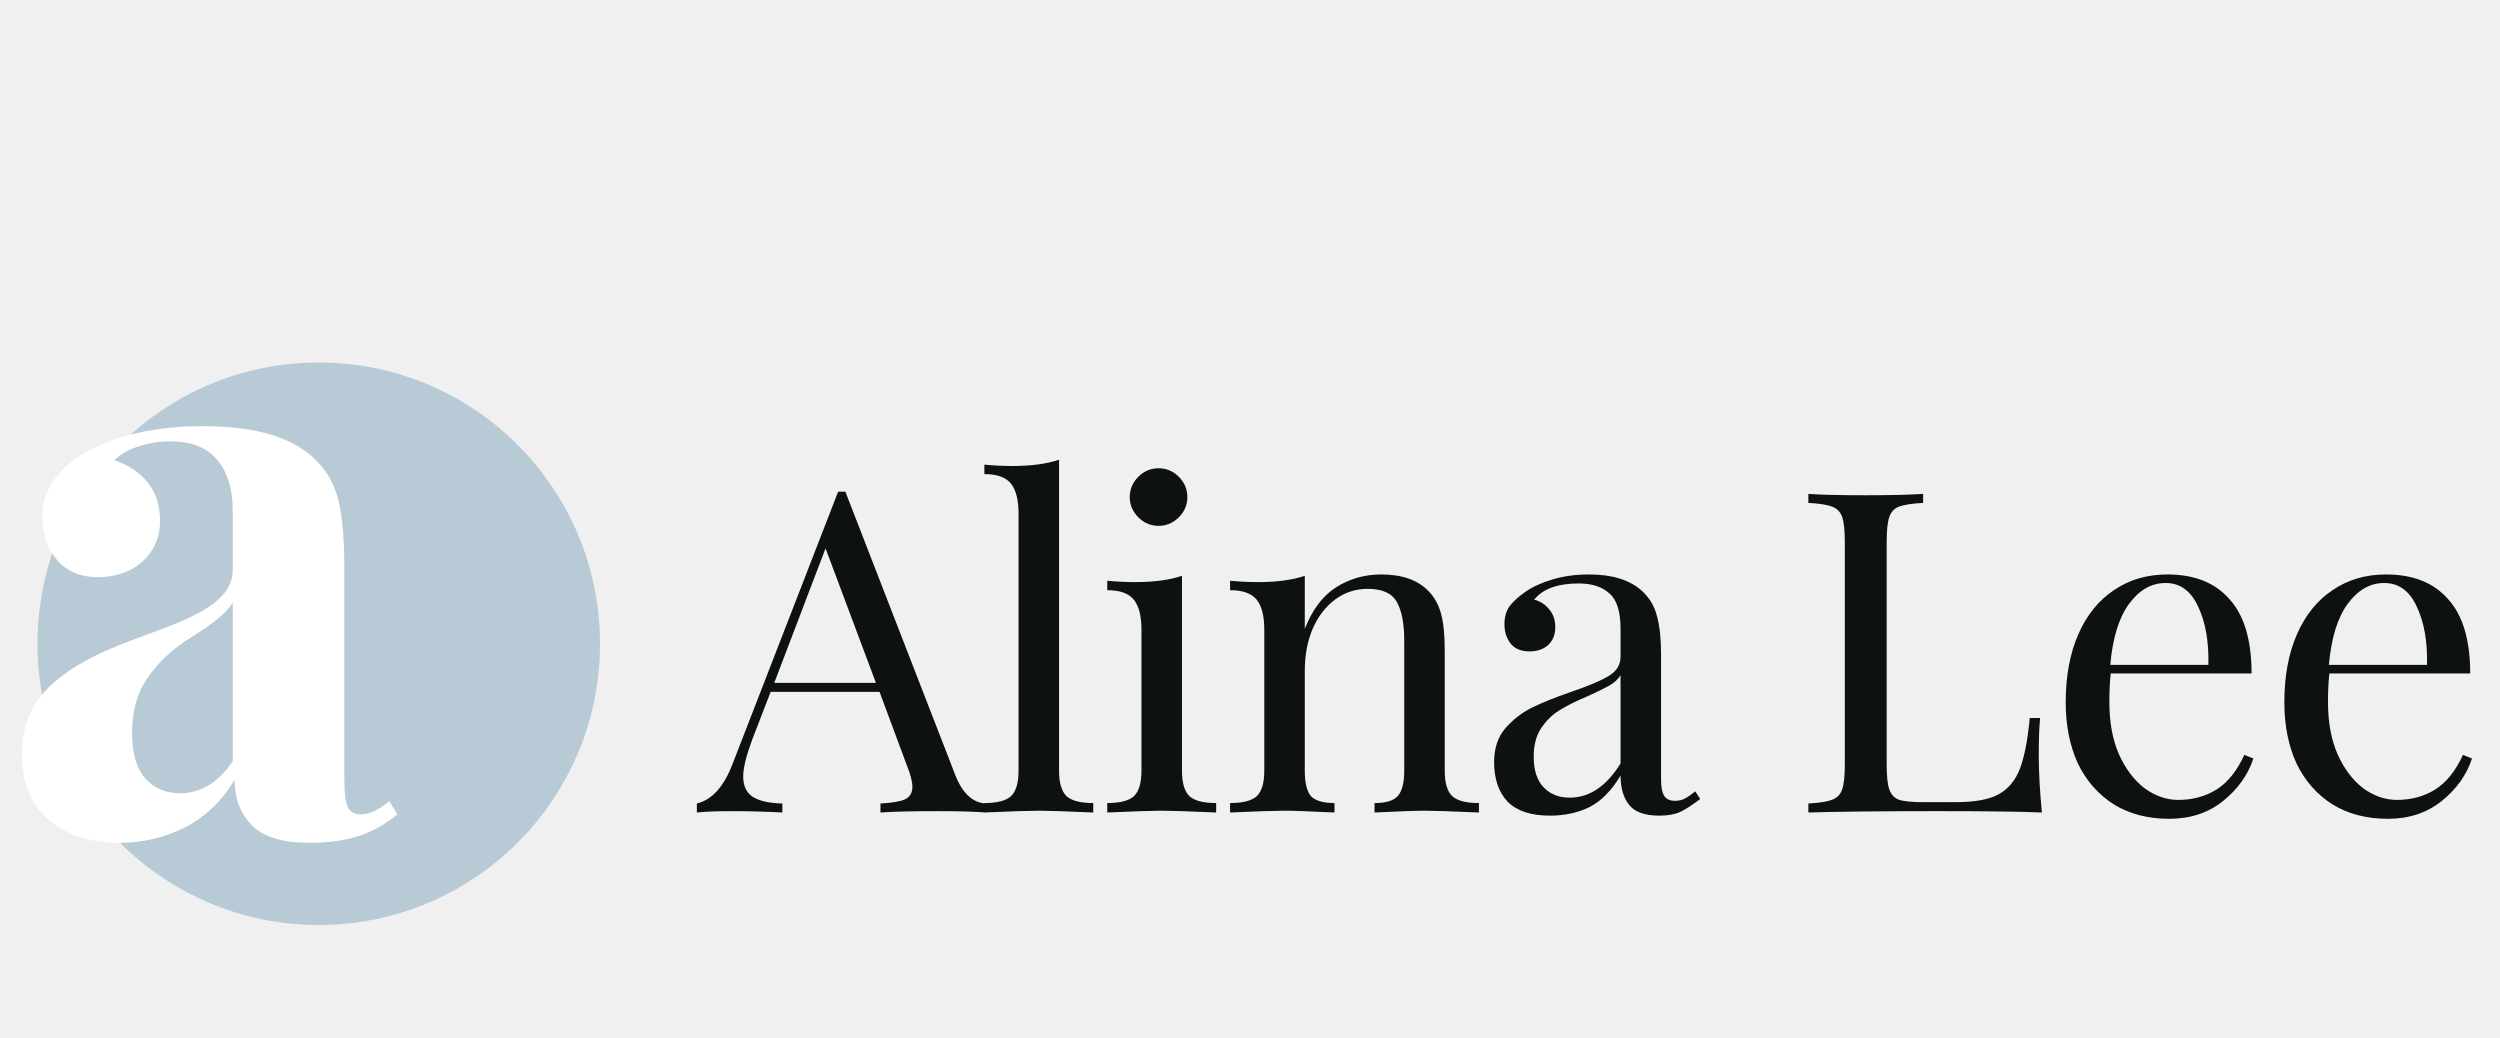
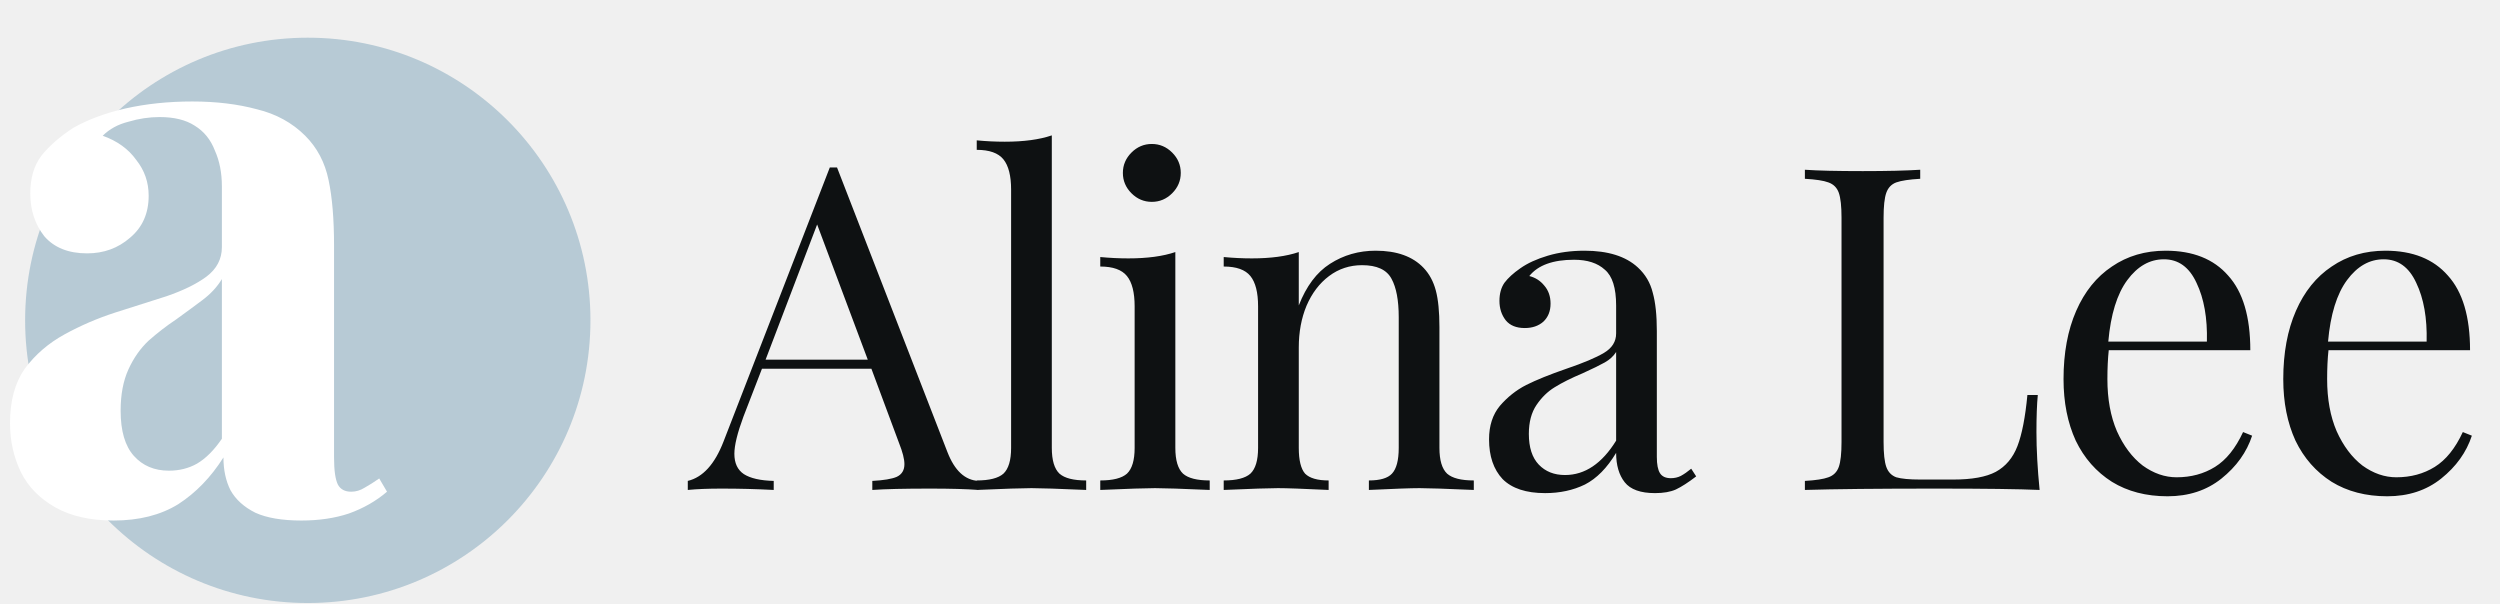
- <svg xmlns="http://www.w3.org/2000/svg" width="200" height="83" viewBox="0 0 200 83" fill="none">
-   <path d="M76.412 61.976C76.988 63.464 77.816 64.232 78.896 64.28V65C77.936 64.928 76.652 64.892 75.044 64.892C72.98 64.892 71.444 64.928 70.436 65V64.28C71.348 64.232 71.996 64.124 72.38 63.956C72.788 63.764 72.992 63.428 72.992 62.948C72.992 62.54 72.848 61.976 72.56 61.256L70.364 55.352H61.652L60.176 59.168C59.696 60.464 59.456 61.448 59.456 62.12C59.456 62.864 59.708 63.404 60.212 63.74C60.74 64.076 61.532 64.256 62.588 64.28V65C61.22 64.928 59.84 64.892 58.448 64.892C57.368 64.892 56.468 64.928 55.748 65V64.28C56.948 63.992 57.896 62.948 58.592 61.148L67.052 39.332H67.628L76.412 61.976ZM70.076 54.632L66.044 43.868L61.94 54.632H70.076ZM84.724 61.652C84.724 62.636 84.928 63.32 85.336 63.704C85.744 64.064 86.452 64.244 87.46 64.244V65C85.252 64.904 83.8 64.856 83.104 64.856C82.408 64.856 80.956 64.904 78.748 65V64.244C79.756 64.244 80.464 64.064 80.872 63.704C81.28 63.32 81.484 62.636 81.484 61.652V41.096C81.484 39.992 81.28 39.188 80.872 38.684C80.464 38.18 79.756 37.928 78.748 37.928V37.172C79.492 37.244 80.236 37.28 80.98 37.28C82.492 37.28 83.74 37.112 84.724 36.776V61.652ZM92.685 37.46C93.309 37.46 93.849 37.688 94.305 38.144C94.761 38.6 94.989 39.14 94.989 39.764C94.989 40.388 94.761 40.928 94.305 41.384C93.849 41.84 93.309 42.068 92.685 42.068C92.061 42.068 91.521 41.84 91.065 41.384C90.609 40.928 90.381 40.388 90.381 39.764C90.381 39.14 90.609 38.6 91.065 38.144C91.521 37.688 92.061 37.46 92.685 37.46ZM94.557 61.652C94.557 62.636 94.761 63.32 95.169 63.704C95.577 64.064 96.285 64.244 97.293 64.244V65C95.085 64.904 93.633 64.856 92.937 64.856C92.241 64.856 90.789 64.904 88.581 65V64.244C89.589 64.244 90.297 64.064 90.705 63.704C91.113 63.32 91.317 62.636 91.317 61.652V50.384C91.317 49.28 91.113 48.476 90.705 47.972C90.297 47.468 89.589 47.216 88.581 47.216V46.46C89.349 46.532 90.093 46.568 90.813 46.568C92.325 46.568 93.573 46.4 94.557 46.064V61.652ZM110.503 45.956C112.183 45.956 113.455 46.412 114.319 47.324C114.775 47.804 115.099 48.404 115.291 49.124C115.483 49.844 115.579 50.816 115.579 52.04V61.652C115.579 62.636 115.783 63.32 116.191 63.704C116.599 64.064 117.307 64.244 118.315 64.244V65C116.107 64.904 114.667 64.856 113.995 64.856C113.323 64.856 111.979 64.904 109.963 65V64.244C110.851 64.244 111.463 64.064 111.799 63.704C112.159 63.32 112.339 62.636 112.339 61.652V51.248C112.339 49.904 112.147 48.884 111.763 48.188C111.379 47.468 110.599 47.108 109.423 47.108C108.439 47.108 107.563 47.396 106.795 47.972C106.027 48.548 105.427 49.34 104.995 50.348C104.587 51.332 104.383 52.436 104.383 53.66V61.652C104.383 62.636 104.551 63.32 104.887 63.704C105.247 64.064 105.871 64.244 106.759 64.244V65C104.743 64.904 103.399 64.856 102.727 64.856C102.055 64.856 100.615 64.904 98.407 65V64.244C99.415 64.244 100.123 64.064 100.531 63.704C100.939 63.32 101.143 62.636 101.143 61.652V50.384C101.143 49.28 100.939 48.476 100.531 47.972C100.123 47.468 99.415 47.216 98.407 47.216V46.46C99.175 46.532 99.919 46.568 100.639 46.568C102.151 46.568 103.399 46.4 104.383 46.064V50.312C104.983 48.776 105.811 47.672 106.867 47C107.947 46.304 109.159 45.956 110.503 45.956ZM123.992 65.252C122.48 65.252 121.352 64.88 120.608 64.136C119.888 63.368 119.528 62.312 119.528 60.968C119.528 59.888 119.816 59 120.392 58.304C120.992 57.608 121.688 57.056 122.48 56.648C123.296 56.24 124.364 55.808 125.684 55.352C127.028 54.896 128.024 54.476 128.672 54.092C129.32 53.708 129.644 53.192 129.644 52.544V50.312C129.644 48.92 129.344 47.972 128.744 47.468C128.168 46.94 127.352 46.676 126.296 46.676C124.616 46.676 123.428 47.108 122.732 47.972C123.212 48.092 123.608 48.344 123.92 48.728C124.256 49.112 124.424 49.592 124.424 50.168C124.424 50.768 124.232 51.248 123.848 51.608C123.464 51.944 122.972 52.112 122.372 52.112C121.7 52.112 121.196 51.908 120.86 51.5C120.524 51.068 120.356 50.552 120.356 49.952C120.356 49.376 120.488 48.896 120.752 48.512C121.04 48.128 121.46 47.744 122.012 47.36C122.588 46.952 123.32 46.616 124.208 46.352C125.096 46.088 126.068 45.956 127.124 45.956C128.996 45.956 130.412 46.4 131.372 47.288C131.972 47.84 132.368 48.512 132.56 49.304C132.776 50.072 132.884 51.092 132.884 52.364V62.372C132.884 62.972 132.968 63.404 133.136 63.668C133.304 63.932 133.592 64.064 134 64.064C134.288 64.064 134.552 64.004 134.792 63.884C135.056 63.74 135.332 63.548 135.62 63.308L136.016 63.92C135.392 64.4 134.852 64.748 134.396 64.964C133.964 65.156 133.412 65.252 132.74 65.252C131.588 65.252 130.784 64.964 130.328 64.388C129.872 63.812 129.644 63.032 129.644 62.048C128.924 63.248 128.096 64.088 127.16 64.568C126.224 65.024 125.168 65.252 123.992 65.252ZM125.576 63.812C127.16 63.812 128.516 62.9 129.644 61.076V54.02C129.428 54.356 129.128 54.632 128.744 54.848C128.36 55.064 127.772 55.352 126.98 55.712C126.068 56.096 125.324 56.468 124.748 56.828C124.196 57.164 123.716 57.632 123.308 58.232C122.9 58.832 122.696 59.6 122.696 60.536C122.696 61.616 122.96 62.432 123.488 62.984C124.016 63.536 124.712 63.812 125.576 63.812ZM153.849 40.232C152.985 40.28 152.349 40.376 151.941 40.52C151.557 40.664 151.293 40.94 151.149 41.348C151.005 41.756 150.933 42.416 150.933 43.328V61.184C150.933 62.096 151.005 62.756 151.149 63.164C151.293 63.572 151.557 63.848 151.941 63.992C152.349 64.112 152.985 64.172 153.849 64.172H156.477C157.965 64.172 159.093 63.968 159.861 63.56C160.653 63.128 161.229 62.444 161.589 61.508C161.949 60.572 162.213 59.216 162.381 57.44H163.209C163.137 58.184 163.101 59.168 163.101 60.392C163.101 61.76 163.185 63.296 163.353 65C161.721 64.928 158.973 64.892 155.109 64.892C150.501 64.892 147.021 64.928 144.669 65V64.28C145.533 64.232 146.157 64.136 146.541 63.992C146.949 63.848 147.225 63.572 147.369 63.164C147.513 62.756 147.585 62.096 147.585 61.184V43.328C147.585 42.416 147.513 41.756 147.369 41.348C147.225 40.94 146.949 40.664 146.541 40.52C146.157 40.376 145.533 40.28 144.669 40.232V39.512C145.677 39.584 147.213 39.62 149.277 39.62C151.197 39.62 152.721 39.584 153.849 39.512V40.232ZM180.269 60.68C179.837 62 179.021 63.14 177.821 64.1C176.645 65.036 175.217 65.504 173.537 65.504C171.833 65.504 170.357 65.12 169.109 64.352C167.861 63.56 166.901 62.468 166.229 61.076C165.581 59.66 165.257 58.028 165.257 56.18C165.257 54.092 165.593 52.28 166.265 50.744C166.937 49.208 167.885 48.032 169.109 47.216C170.333 46.376 171.761 45.956 173.393 45.956C175.553 45.956 177.209 46.616 178.361 47.936C179.537 49.232 180.125 51.212 180.125 53.876H168.857C168.785 54.548 168.749 55.316 168.749 56.18C168.749 57.764 169.001 59.144 169.505 60.32C170.033 61.496 170.717 62.408 171.557 63.056C172.421 63.68 173.321 63.992 174.257 63.992C175.409 63.992 176.429 63.716 177.317 63.164C178.205 62.612 178.949 61.688 179.549 60.392L180.269 60.68ZM173.249 46.64C172.121 46.64 171.149 47.192 170.333 48.296C169.517 49.4 169.013 51.032 168.821 53.192H176.669C176.717 51.32 176.441 49.76 175.841 48.512C175.265 47.264 174.401 46.64 173.249 46.64ZM197.76 60.68C197.328 62 196.512 63.14 195.312 64.1C194.136 65.036 192.708 65.504 191.028 65.504C189.324 65.504 187.848 65.12 186.6 64.352C185.352 63.56 184.392 62.468 183.72 61.076C183.072 59.66 182.748 58.028 182.748 56.18C182.748 54.092 183.084 52.28 183.756 50.744C184.428 49.208 185.376 48.032 186.6 47.216C187.824 46.376 189.252 45.956 190.884 45.956C193.044 45.956 194.7 46.616 195.852 47.936C197.028 49.232 197.616 51.212 197.616 53.876H186.348C186.276 54.548 186.24 55.316 186.24 56.18C186.24 57.764 186.492 59.144 186.996 60.32C187.524 61.496 188.208 62.408 189.048 63.056C189.912 63.68 190.812 63.992 191.748 63.992C192.9 63.992 193.92 63.716 194.808 63.164C195.696 62.612 196.44 61.688 197.04 60.392L197.76 60.68ZM190.74 46.64C189.612 46.64 188.64 47.192 187.824 48.296C187.008 49.4 186.504 51.032 186.312 53.192H194.16C194.208 51.32 193.932 49.76 193.332 48.512C192.756 47.264 191.892 46.64 190.74 46.64Z" fill="#0E1112" />
-   <circle cx="25.5" cy="51.5" r="22.5" fill="#B7CAD5" />
-   <path d="M18.618 40.844C18.618 39.128 18.204 37.776 17.377 36.787C16.57 35.798 15.298 35.304 13.562 35.304C12.755 35.304 11.948 35.435 11.141 35.697C10.333 35.94 9.667 36.313 9.143 36.817C10.293 37.201 11.191 37.806 11.837 38.634C12.483 39.441 12.806 40.46 12.806 41.691C12.806 42.539 12.594 43.306 12.17 43.992C11.766 44.658 11.181 45.193 10.414 45.597C9.647 45.98 8.769 46.172 7.78 46.172C6.448 46.172 5.379 45.718 4.571 44.81C3.784 43.901 3.391 42.761 3.391 41.389C3.391 39.249 4.541 37.514 6.842 36.182C9.365 34.789 12.513 34.093 16.287 34.093C20.525 34.093 23.543 35.021 25.339 36.878C26.207 37.746 26.792 38.825 27.095 40.117C27.398 41.409 27.549 43.215 27.549 45.536V62.398C27.549 63.408 27.64 64.124 27.821 64.548C28.023 64.951 28.366 65.153 28.851 65.153C29.517 65.153 30.284 64.8 31.151 64.094L31.787 65.153C30.838 65.94 29.809 66.516 28.699 66.879C27.589 67.242 26.257 67.424 24.703 67.424C22.604 67.424 21.09 66.96 20.162 66.031C19.234 65.103 18.77 63.892 18.77 62.398C17.76 64.074 16.439 65.335 14.804 66.183C13.169 67.01 11.423 67.424 9.566 67.424C7.205 67.424 5.308 66.808 3.875 65.577C2.462 64.326 1.756 62.59 1.756 60.37C1.756 58.211 2.462 56.425 3.875 55.012C5.288 53.599 7.478 52.348 10.444 51.258C10.767 51.137 11.817 50.743 13.593 50.077C15.369 49.391 16.65 48.695 17.438 47.988C18.225 47.282 18.618 46.505 18.618 45.657V40.844ZM18.618 48.2C18.356 48.644 17.922 49.108 17.316 49.593C16.731 50.057 15.883 50.632 14.773 51.318C13.462 52.227 12.432 53.256 11.685 54.406C10.939 55.536 10.565 56.949 10.565 58.645C10.565 60.259 10.919 61.47 11.625 62.277C12.331 63.065 13.26 63.458 14.41 63.458C16.045 63.458 17.448 62.61 18.618 60.915V48.2Z" fill="white" />
+ <svg xmlns="http://www.w3.org/2000/svg" width="199" height="48" viewBox="0 0 199 48" fill="none">
+   <path d="M75.412 35.976C75.988 37.464 76.816 38.232 77.896 38.28V39C76.936 38.928 75.652 38.892 74.044 38.892C71.98 38.892 70.444 38.928 69.436 39V38.28C70.348 38.232 70.996 38.124 71.38 37.956C71.788 37.764 71.992 37.428 71.992 36.948C71.992 36.54 71.848 35.976 71.56 35.256L69.364 29.352H60.652L59.176 33.168C58.696 34.464 58.456 35.448 58.456 36.12C58.456 36.864 58.708 37.404 59.212 37.74C59.74 38.076 60.532 38.256 61.588 38.28V39C60.22 38.928 58.84 38.892 57.448 38.892C56.368 38.892 55.468 38.928 54.748 39V38.28C55.948 37.992 56.896 36.948 57.592 35.148L66.052 13.332H66.628L75.412 35.976ZM69.076 28.632L65.044 17.868L60.94 28.632H69.076ZM83.724 35.652C83.724 36.636 83.928 37.32 84.336 37.704C84.744 38.064 85.452 38.244 86.46 38.244V39C84.252 38.904 82.8 38.856 82.104 38.856C81.408 38.856 79.956 38.904 77.748 39V38.244C78.756 38.244 79.464 38.064 79.872 37.704C80.28 37.32 80.484 36.636 80.484 35.652V15.096C80.484 13.992 80.28 13.188 79.872 12.684C79.464 12.18 78.756 11.928 77.748 11.928V11.172C78.492 11.244 79.236 11.28 79.98 11.28C81.492 11.28 82.74 11.112 83.724 10.776V35.652ZM91.685 11.46C92.309 11.46 92.849 11.688 93.305 12.144C93.761 12.6 93.989 13.14 93.989 13.764C93.989 14.388 93.761 14.928 93.305 15.384C92.849 15.84 92.309 16.068 91.685 16.068C91.061 16.068 90.521 15.84 90.065 15.384C89.609 14.928 89.381 14.388 89.381 13.764C89.381 13.14 89.609 12.6 90.065 12.144C90.521 11.688 91.061 11.46 91.685 11.46ZM93.557 35.652C93.557 36.636 93.761 37.32 94.169 37.704C94.577 38.064 95.285 38.244 96.293 38.244V39C94.085 38.904 92.633 38.856 91.937 38.856C91.241 38.856 89.789 38.904 87.581 39V38.244C88.589 38.244 89.297 38.064 89.705 37.704C90.113 37.32 90.317 36.636 90.317 35.652V24.384C90.317 23.28 90.113 22.476 89.705 21.972C89.297 21.468 88.589 21.216 87.581 21.216V20.46C88.349 20.532 89.093 20.568 89.813 20.568C91.325 20.568 92.573 20.4 93.557 20.064V35.652ZM109.503 19.956C111.183 19.956 112.455 20.412 113.319 21.324C113.775 21.804 114.099 22.404 114.291 23.124C114.483 23.844 114.579 24.816 114.579 26.04V35.652C114.579 36.636 114.783 37.32 115.191 37.704C115.599 38.064 116.307 38.244 117.315 38.244V39C115.107 38.904 113.667 38.856 112.995 38.856C112.323 38.856 110.979 38.904 108.963 39V38.244C109.851 38.244 110.463 38.064 110.799 37.704C111.159 37.32 111.339 36.636 111.339 35.652V25.248C111.339 23.904 111.147 22.884 110.763 22.188C110.379 21.468 109.599 21.108 108.423 21.108C107.439 21.108 106.563 21.396 105.795 21.972C105.027 22.548 104.427 23.34 103.995 24.348C103.587 25.332 103.383 26.436 103.383 27.66V35.652C103.383 36.636 103.551 37.32 103.887 37.704C104.247 38.064 104.871 38.244 105.759 38.244V39C103.743 38.904 102.399 38.856 101.727 38.856C101.055 38.856 99.615 38.904 97.407 39V38.244C98.415 38.244 99.123 38.064 99.531 37.704C99.939 37.32 100.143 36.636 100.143 35.652V24.384C100.143 23.28 99.939 22.476 99.531 21.972C99.123 21.468 98.415 21.216 97.407 21.216V20.46C98.175 20.532 98.919 20.568 99.639 20.568C101.151 20.568 102.399 20.4 103.383 20.064V24.312C103.983 22.776 104.811 21.672 105.867 21C106.947 20.304 108.159 19.956 109.503 19.956ZM122.992 39.252C121.48 39.252 120.352 38.88 119.608 38.136C118.888 37.368 118.528 36.312 118.528 34.968C118.528 33.888 118.816 33 119.392 32.304C119.992 31.608 120.688 31.056 121.48 30.648C122.296 30.24 123.364 29.808 124.684 29.352C126.028 28.896 127.024 28.476 127.672 28.092C128.32 27.708 128.644 27.192 128.644 26.544V24.312C128.644 22.92 128.344 21.972 127.744 21.468C127.168 20.94 126.352 20.676 125.296 20.676C123.616 20.676 122.428 21.108 121.732 21.972C122.212 22.092 122.608 22.344 122.92 22.728C123.256 23.112 123.424 23.592 123.424 24.168C123.424 24.768 123.232 25.248 122.848 25.608C122.464 25.944 121.972 26.112 121.372 26.112C120.7 26.112 120.196 25.908 119.86 25.5C119.524 25.068 119.356 24.552 119.356 23.952C119.356 23.376 119.488 22.896 119.752 22.512C120.04 22.128 120.46 21.744 121.012 21.36C121.588 20.952 122.32 20.616 123.208 20.352C124.096 20.088 125.068 19.956 126.124 19.956C127.996 19.956 129.412 20.4 130.372 21.288C130.972 21.84 131.368 22.512 131.56 23.304C131.776 24.072 131.884 25.092 131.884 26.364V36.372C131.884 36.972 131.968 37.404 132.136 37.668C132.304 37.932 132.592 38.064 133 38.064C133.288 38.064 133.552 38.004 133.792 37.884C134.056 37.74 134.332 37.548 134.62 37.308L135.016 37.92C134.392 38.4 133.852 38.748 133.396 38.964C132.964 39.156 132.412 39.252 131.74 39.252C130.588 39.252 129.784 38.964 129.328 38.388C128.872 37.812 128.644 37.032 128.644 36.048C127.924 37.248 127.096 38.088 126.16 38.568C125.224 39.024 124.168 39.252 122.992 39.252ZM124.576 37.812C126.16 37.812 127.516 36.9 128.644 35.076V28.02C128.428 28.356 128.128 28.632 127.744 28.848C127.36 29.064 126.772 29.352 125.98 29.712C125.068 30.096 124.324 30.468 123.748 30.828C123.196 31.164 122.716 31.632 122.308 32.232C121.9 32.832 121.696 33.6 121.696 34.536C121.696 35.616 121.96 36.432 122.488 36.984C123.016 37.536 123.712 37.812 124.576 37.812ZM152.849 14.232C151.985 14.28 151.349 14.376 150.941 14.52C150.557 14.664 150.293 14.94 150.149 15.348C150.005 15.756 149.933 16.416 149.933 17.328V35.184C149.933 36.096 150.005 36.756 150.149 37.164C150.293 37.572 150.557 37.848 150.941 37.992C151.349 38.112 151.985 38.172 152.849 38.172H155.477C156.965 38.172 158.093 37.968 158.861 37.56C159.653 37.128 160.229 36.444 160.589 35.508C160.949 34.572 161.213 33.216 161.381 31.44H162.209C162.137 32.184 162.101 33.168 162.101 34.392C162.101 35.76 162.185 37.296 162.353 39C160.721 38.928 157.973 38.892 154.109 38.892C149.501 38.892 146.021 38.928 143.669 39V38.28C144.533 38.232 145.157 38.136 145.541 37.992C145.949 37.848 146.225 37.572 146.369 37.164C146.513 36.756 146.585 36.096 146.585 35.184V17.328C146.585 16.416 146.513 15.756 146.369 15.348C146.225 14.94 145.949 14.664 145.541 14.52C145.157 14.376 144.533 14.28 143.669 14.232V13.512C144.677 13.584 146.213 13.62 148.277 13.62C150.197 13.62 151.721 13.584 152.849 13.512V14.232ZM179.269 34.68C178.837 36 178.021 37.14 176.821 38.1C175.645 39.036 174.217 39.504 172.537 39.504C170.833 39.504 169.357 39.12 168.109 38.352C166.861 37.56 165.901 36.468 165.229 35.076C164.581 33.66 164.257 32.028 164.257 30.18C164.257 28.092 164.593 26.28 165.265 24.744C165.937 23.208 166.885 22.032 168.109 21.216C169.333 20.376 170.761 19.956 172.393 19.956C174.553 19.956 176.209 20.616 177.361 21.936C178.537 23.232 179.125 25.212 179.125 27.876H167.857C167.785 28.548 167.749 29.316 167.749 30.18C167.749 31.764 168.001 33.144 168.505 34.32C169.033 35.496 169.717 36.408 170.557 37.056C171.421 37.68 172.321 37.992 173.257 37.992C174.409 37.992 175.429 37.716 176.317 37.164C177.205 36.612 177.949 35.688 178.549 34.392L179.269 34.68ZM172.249 20.64C171.121 20.64 170.149 21.192 169.333 22.296C168.517 23.4 168.013 25.032 167.821 27.192H175.669C175.717 25.32 175.441 23.76 174.841 22.512C174.265 21.264 173.401 20.64 172.249 20.64ZM196.76 34.68C196.328 36 195.512 37.14 194.312 38.1C193.136 39.036 191.708 39.504 190.028 39.504C188.324 39.504 186.848 39.12 185.6 38.352C184.352 37.56 183.392 36.468 182.72 35.076C182.072 33.66 181.748 32.028 181.748 30.18C181.748 28.092 182.084 26.28 182.756 24.744C183.428 23.208 184.376 22.032 185.6 21.216C186.824 20.376 188.252 19.956 189.884 19.956C192.044 19.956 193.7 20.616 194.852 21.936C196.028 23.232 196.616 25.212 196.616 27.876H185.348C185.276 28.548 185.24 29.316 185.24 30.18C185.24 31.764 185.492 33.144 185.996 34.32C186.524 35.496 187.208 36.408 188.048 37.056C188.912 37.68 189.812 37.992 190.748 37.992C191.9 37.992 192.92 37.716 193.808 37.164C194.696 36.612 195.44 35.688 196.04 34.392L196.76 34.68ZM189.74 20.64C188.612 20.64 187.64 21.192 186.824 22.296C186.008 23.4 185.504 25.032 185.312 27.192H193.16C193.208 25.32 192.932 23.76 192.332 22.512C191.756 21.264 190.892 20.64 189.74 20.64Z" fill="#0E1112" />
+   <circle cx="24.5" cy="25.5" r="22.5" fill="#B7CAD5" />
+   <path d="M9.044 41.434C7.184 41.434 5.634 41.083 4.394 40.38C3.154 39.677 2.245 38.747 1.666 37.59C1.087 36.391 0.798 35.089 0.798 33.684C0.798 31.907 1.191 30.46 1.976 29.344C2.803 28.228 3.857 27.319 5.138 26.616C6.419 25.913 7.763 25.334 9.168 24.88C10.615 24.425 11.979 23.991 13.26 23.578C14.583 23.123 15.637 22.607 16.422 22.028C17.249 21.408 17.662 20.622 17.662 19.672V14.836C17.662 13.761 17.476 12.81 17.104 11.984C16.773 11.116 16.236 10.454 15.492 10C14.789 9.545 13.859 9.318 12.702 9.318C11.875 9.318 11.049 9.442 10.222 9.69C9.395 9.897 8.713 10.268 8.176 10.806C9.333 11.219 10.222 11.86 10.842 12.728C11.503 13.555 11.834 14.505 11.834 15.58C11.834 16.985 11.338 18.101 10.346 18.928C9.395 19.755 8.259 20.168 6.936 20.168C5.448 20.168 4.311 19.713 3.526 18.804C2.782 17.853 2.41 16.716 2.41 15.394C2.41 14.195 2.699 13.203 3.278 12.418C3.898 11.633 4.745 10.889 5.82 10.186C6.977 9.525 8.362 9.008 9.974 8.636C11.627 8.264 13.405 8.078 15.306 8.078C17.207 8.078 18.923 8.285 20.452 8.698C21.981 9.07 23.263 9.773 24.296 10.806C25.247 11.757 25.867 12.934 26.156 14.34C26.445 15.704 26.59 17.44 26.59 19.548V36.412C26.59 37.445 26.693 38.169 26.9 38.582C27.107 38.954 27.458 39.14 27.954 39.14C28.326 39.14 28.677 39.037 29.008 38.83C29.38 38.623 29.773 38.375 30.186 38.086L30.806 39.14C29.938 39.884 28.925 40.462 27.768 40.876C26.652 41.248 25.391 41.434 23.986 41.434C22.457 41.434 21.237 41.227 20.328 40.814C19.419 40.359 18.757 39.76 18.344 39.016C17.972 38.272 17.786 37.404 17.786 36.412C16.794 37.983 15.595 39.223 14.19 40.132C12.785 41 11.069 41.434 9.044 41.434ZM13.446 37.466C14.273 37.466 15.017 37.28 15.678 36.908C16.381 36.495 17.042 35.833 17.662 34.924V22.214C17.29 22.834 16.773 23.392 16.112 23.888C15.451 24.384 14.748 24.901 14.004 25.438C13.26 25.934 12.537 26.492 11.834 27.112C11.173 27.732 10.635 28.497 10.222 29.406C9.809 30.315 9.602 31.41 9.602 32.692C9.602 34.304 9.953 35.502 10.656 36.288C11.359 37.073 12.289 37.466 13.446 37.466Z" fill="white" />
</svg>
